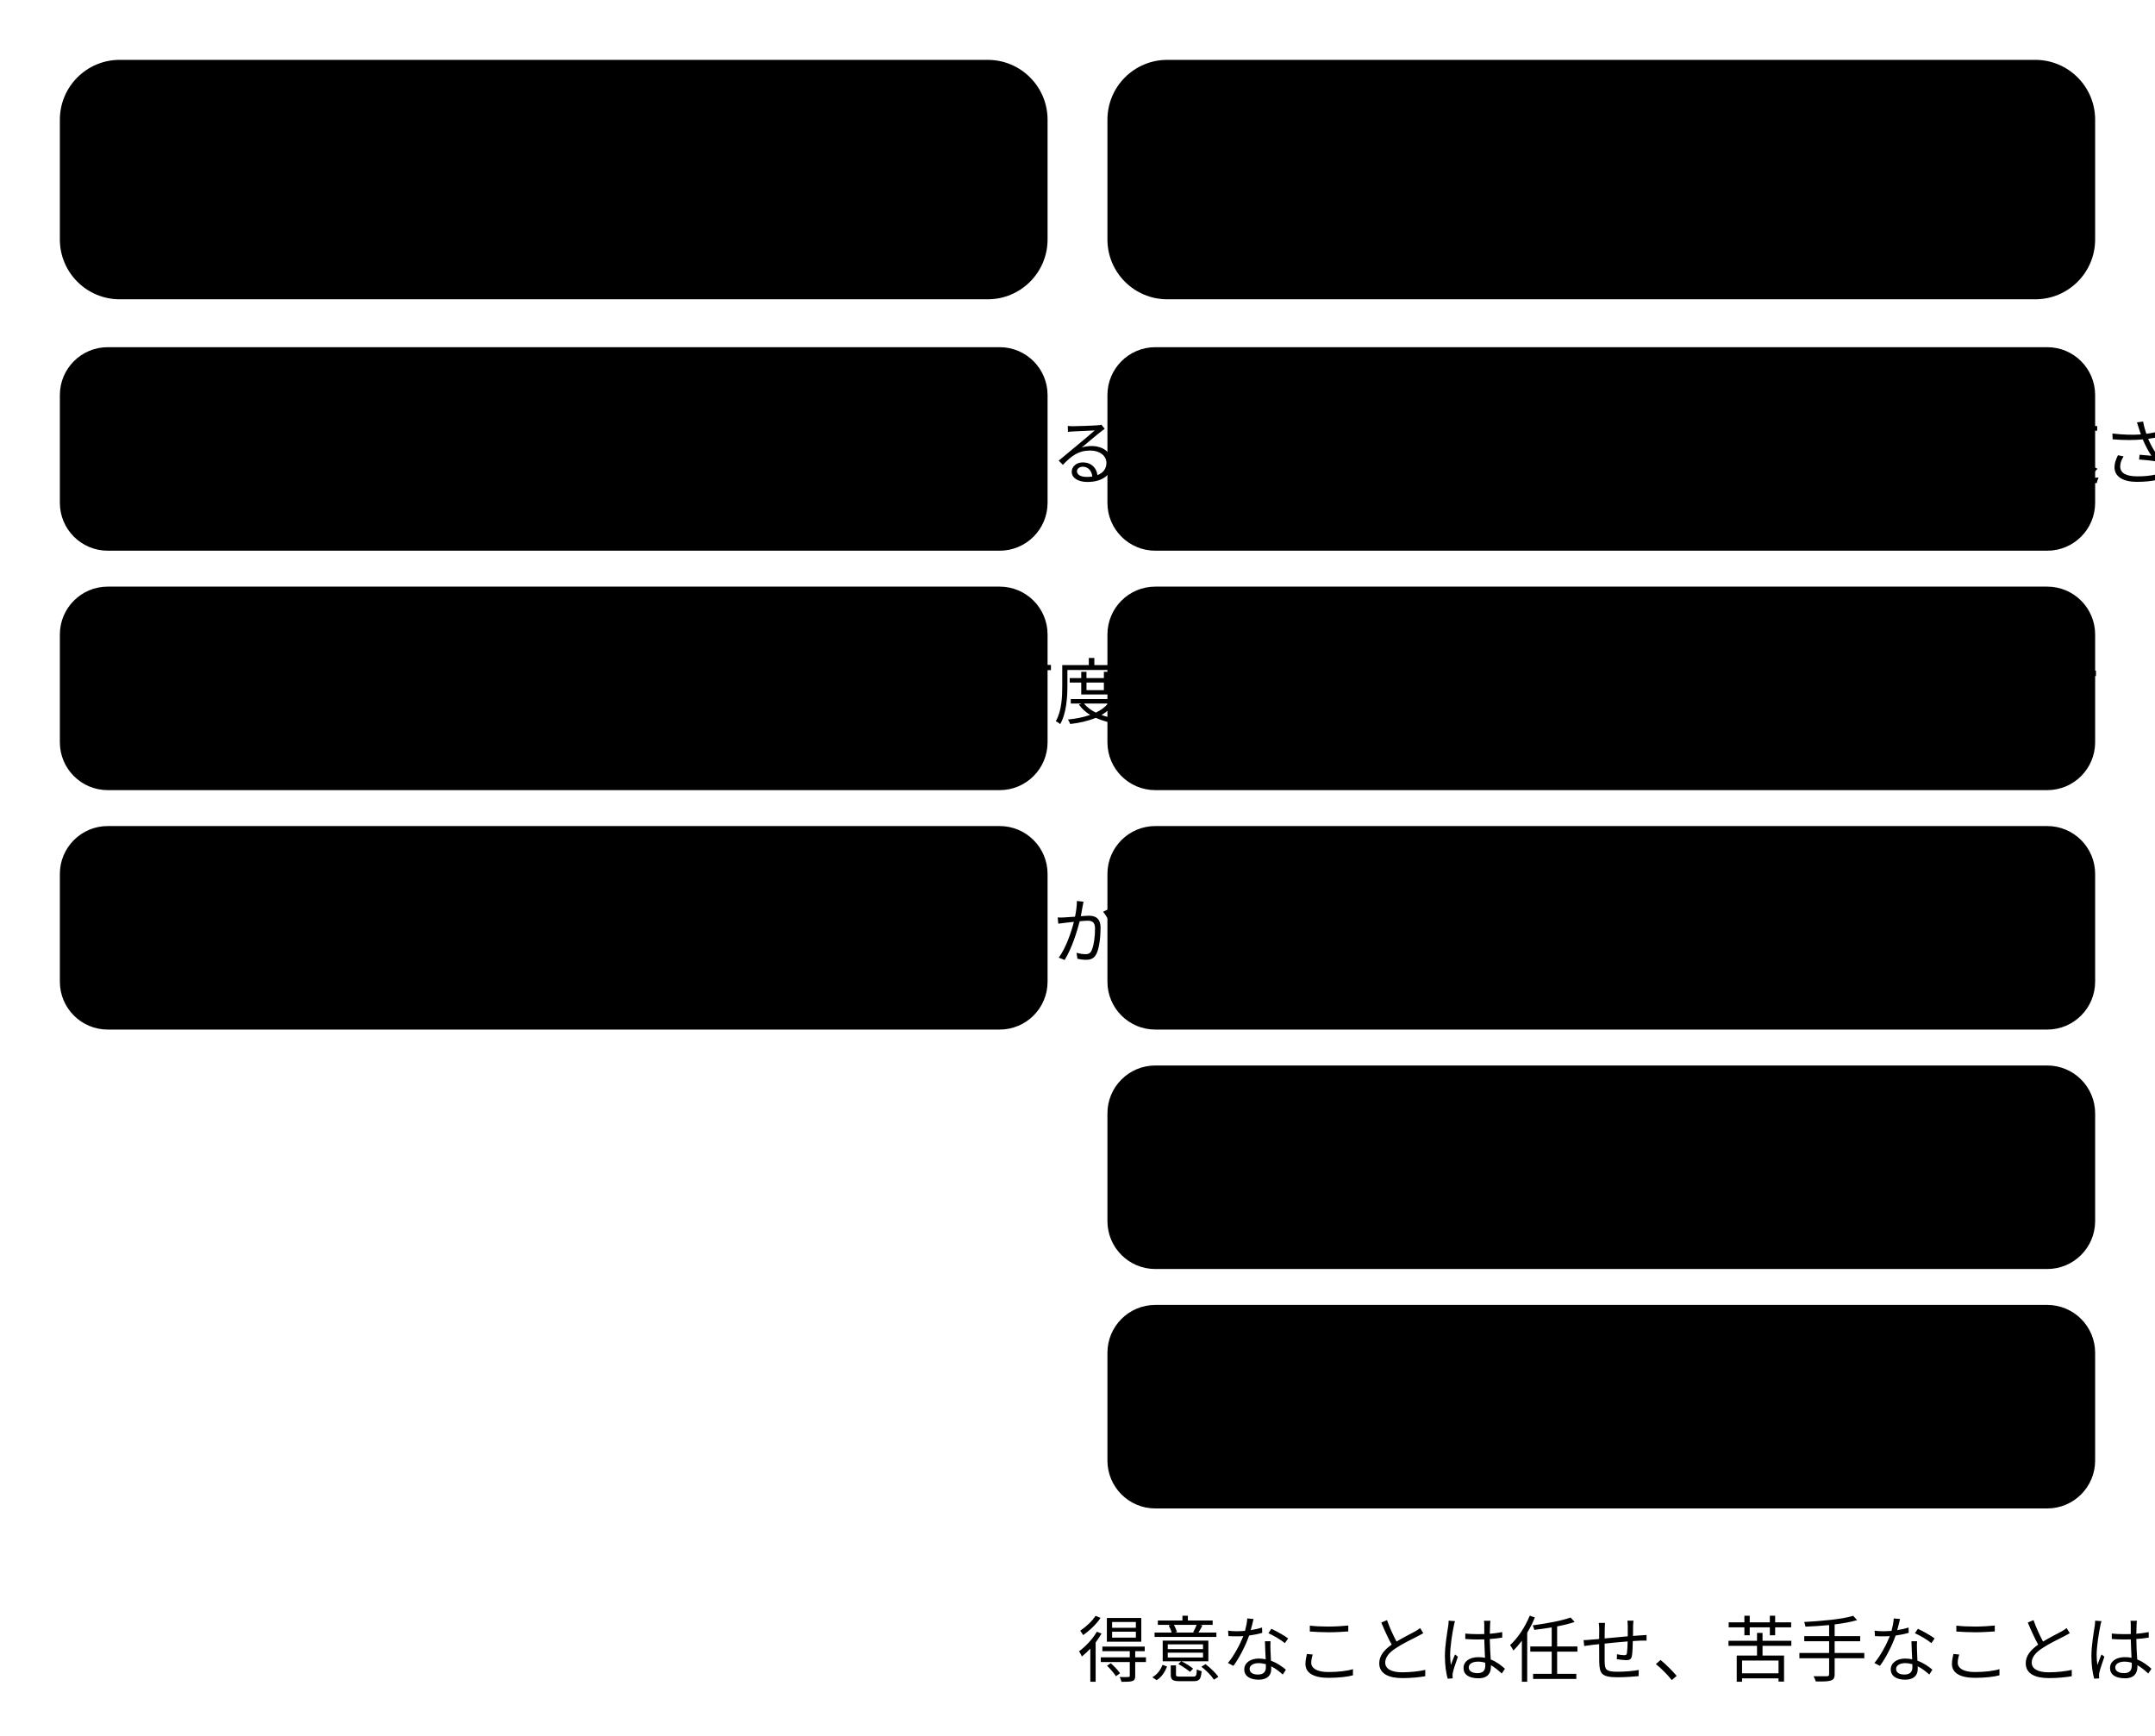
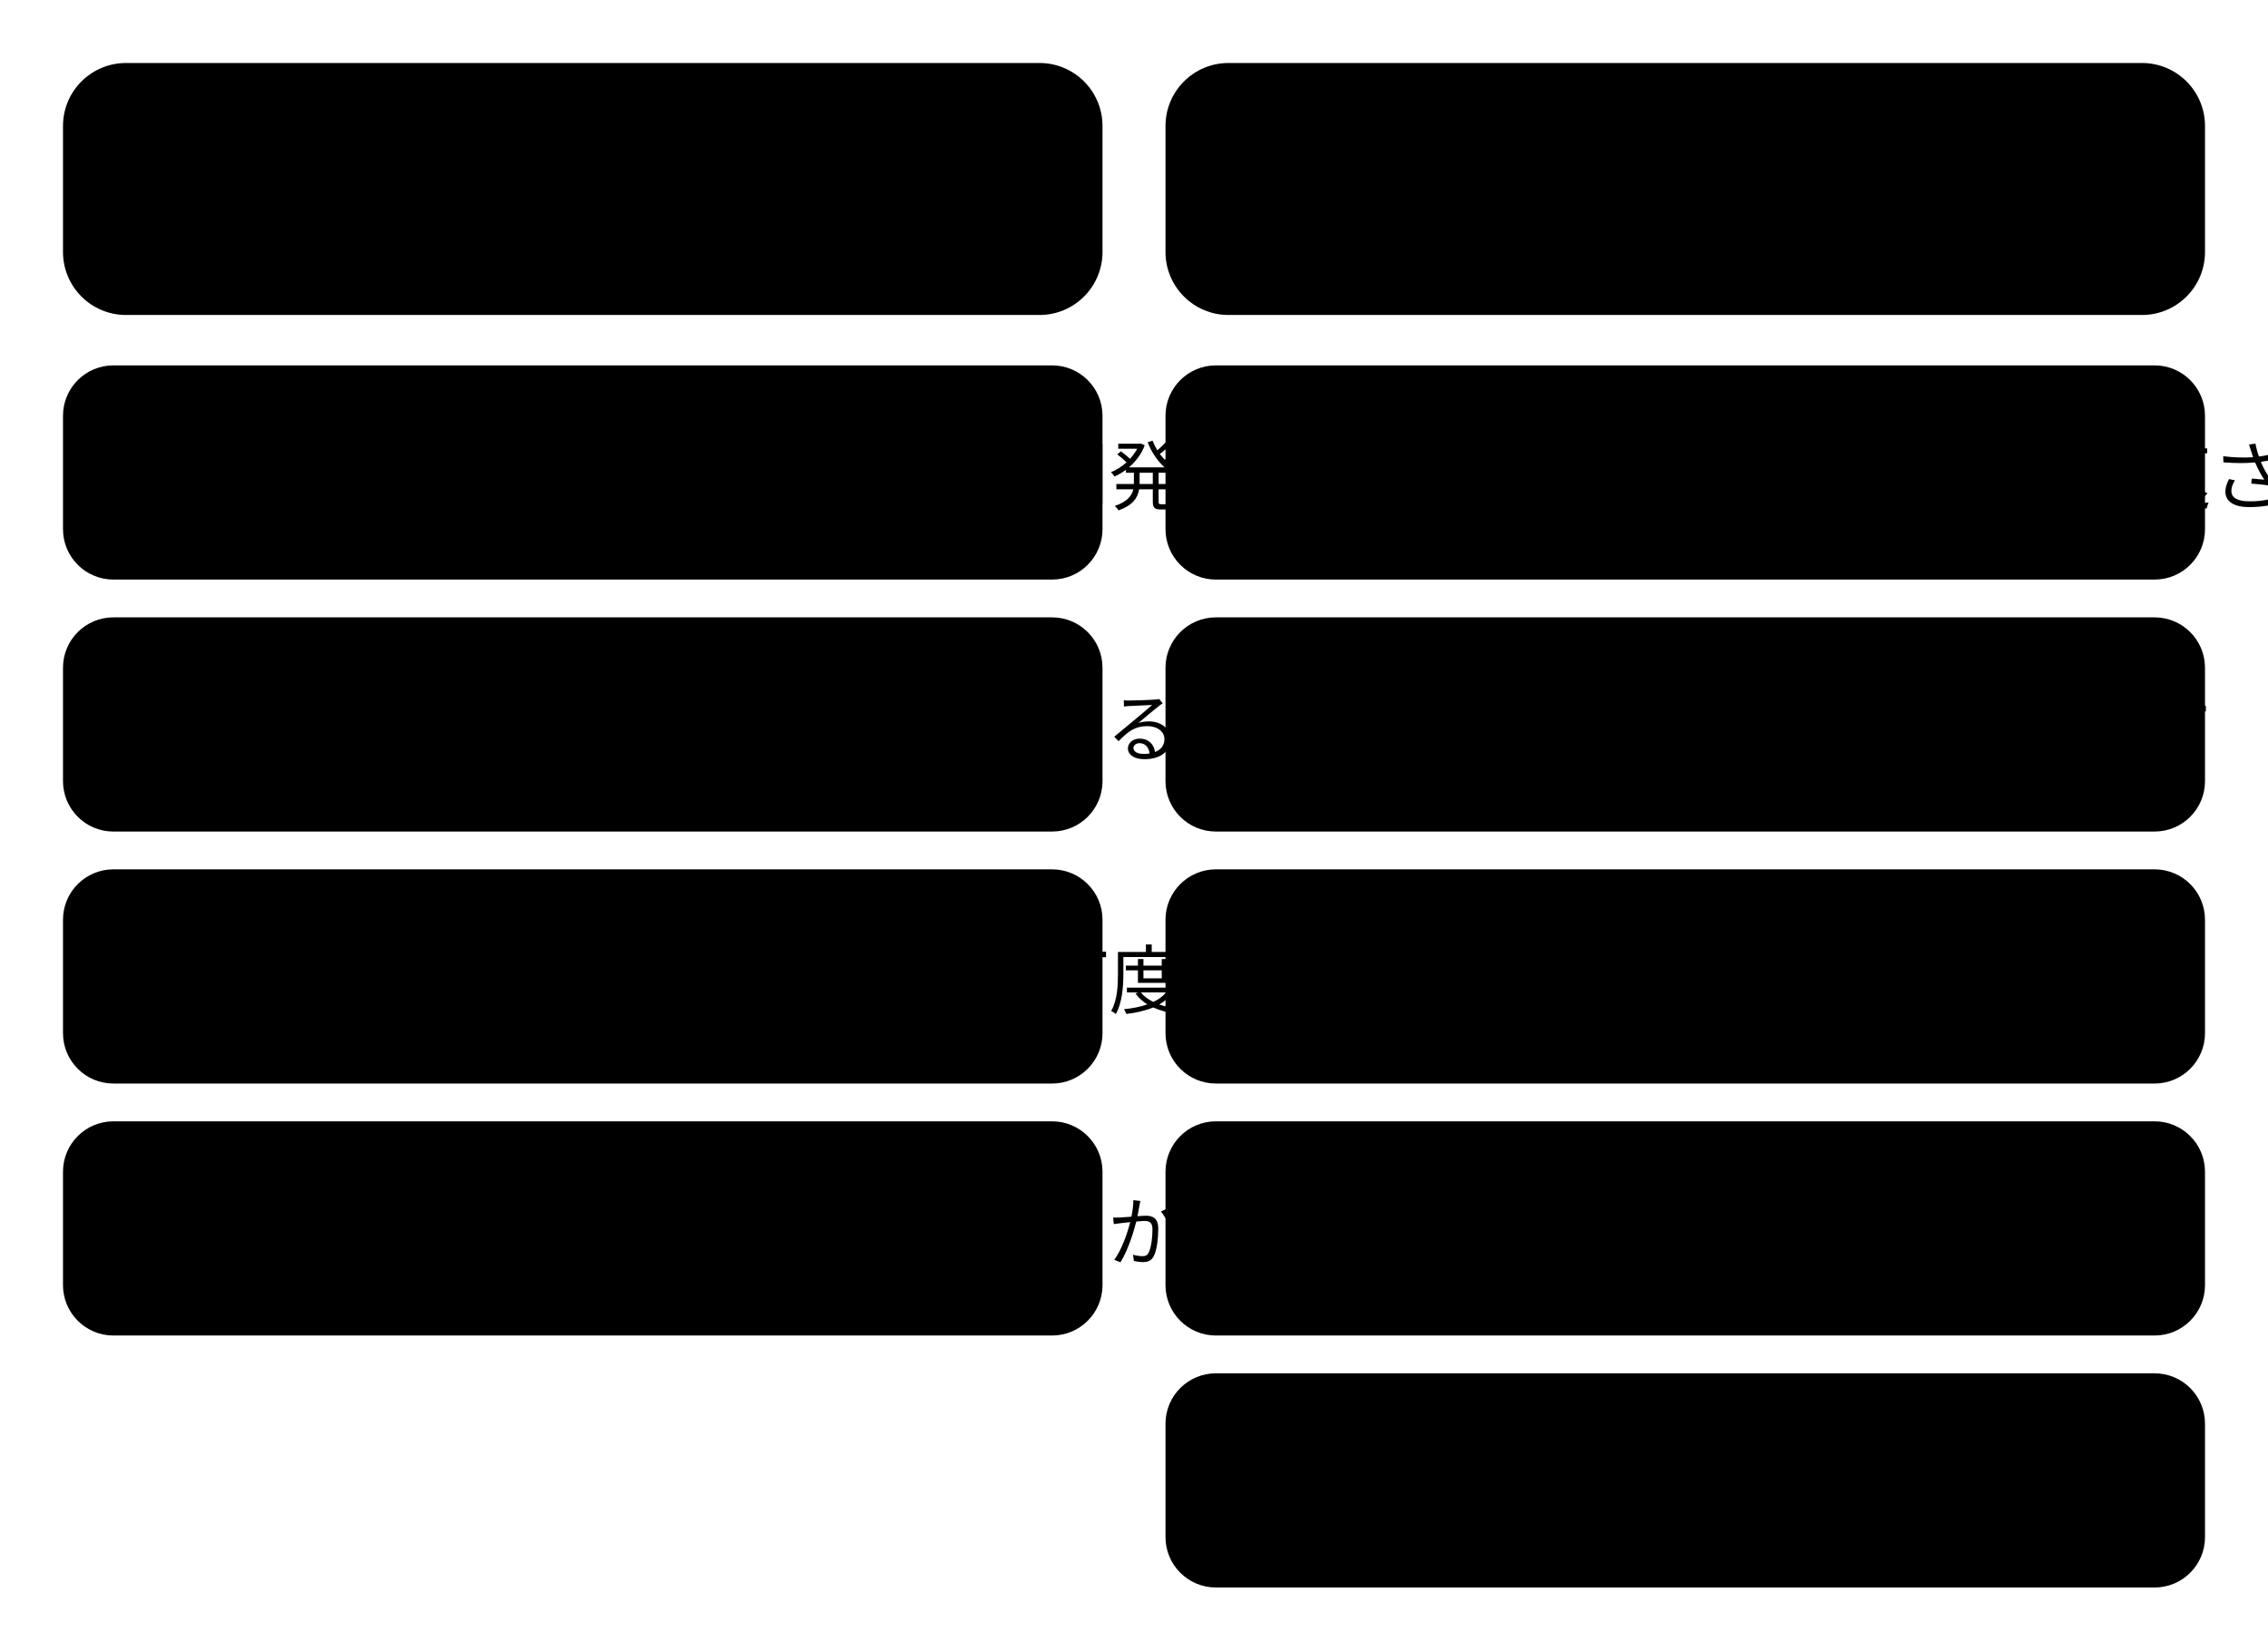
- <svg viewBox="0 0 360 290" role="img" aria-label="AI の得意なことと苦手なことの図">
+ <svg viewBox="0 0 360 262" role="img" aria-label="AI の得意なこと(いちばんはソフトウェア開発)と苦手なことの図">
  <g class="fx">
    <rect x="10" y="10" width="165" height="40" rx="10" />
  </g>
  <text class="ft strong" x="92" y="36">得意</text>
  <g class="fm-box">
    <rect x="185" y="10" width="165" height="40" rx="10" />
  </g>
  <text class="ft strong" x="267" y="36">苦手</text>
+   <g class="fx2">
+     <rect x="10" y="58" width="165" height="34" rx="8" />
+   </g>
+   <text class="ft small strong" x="92" y="80">ソフトウェア開発</text>
  <g class="fb">
-     <rect x="10" y="58" width="165" height="34" rx="8" />
    <rect x="10" y="98" width="165" height="34" rx="8" />
    <rect x="10" y="138" width="165" height="34" rx="8" />
+     <rect x="10" y="178" width="165" height="34" rx="8" />
    <rect x="185" y="58" width="165" height="34" rx="8" />
    <rect x="185" y="98" width="165" height="34" rx="8" />
    <rect x="185" y="138" width="165" height="34" rx="8" />
    <rect x="185" y="178" width="165" height="34" rx="8" />
    <rect x="185" y="218" width="165" height="34" rx="8" />
  </g>
  <g class="ft small">
-     <text x="92" y="80">読んで言葉にする</text>
-     <text x="92" y="120">指示どおりに何度でも</text>
-     <text x="92" y="160">いるか、いないか</text>
+     <text x="92" y="120">読んで言葉にする</text>
+     <text x="92" y="160">指示どおりに何度でも</text>
+     <text x="92" y="200">いるか、いないか</text>
    <text x="267" y="80">細かい認識、速さ</text>
    <text x="267" y="120">同じ答えを返す</text>
    <text x="267" y="160">間違いに気付く</text>
    <text x="267" y="200">責任を持つ</text>
    <text x="267" y="240">現場の知識</text>
  </g>
-   <text class="fm" x="180" y="280">得意なことは任せ、苦手なことは人が持つ</text>
</svg>
